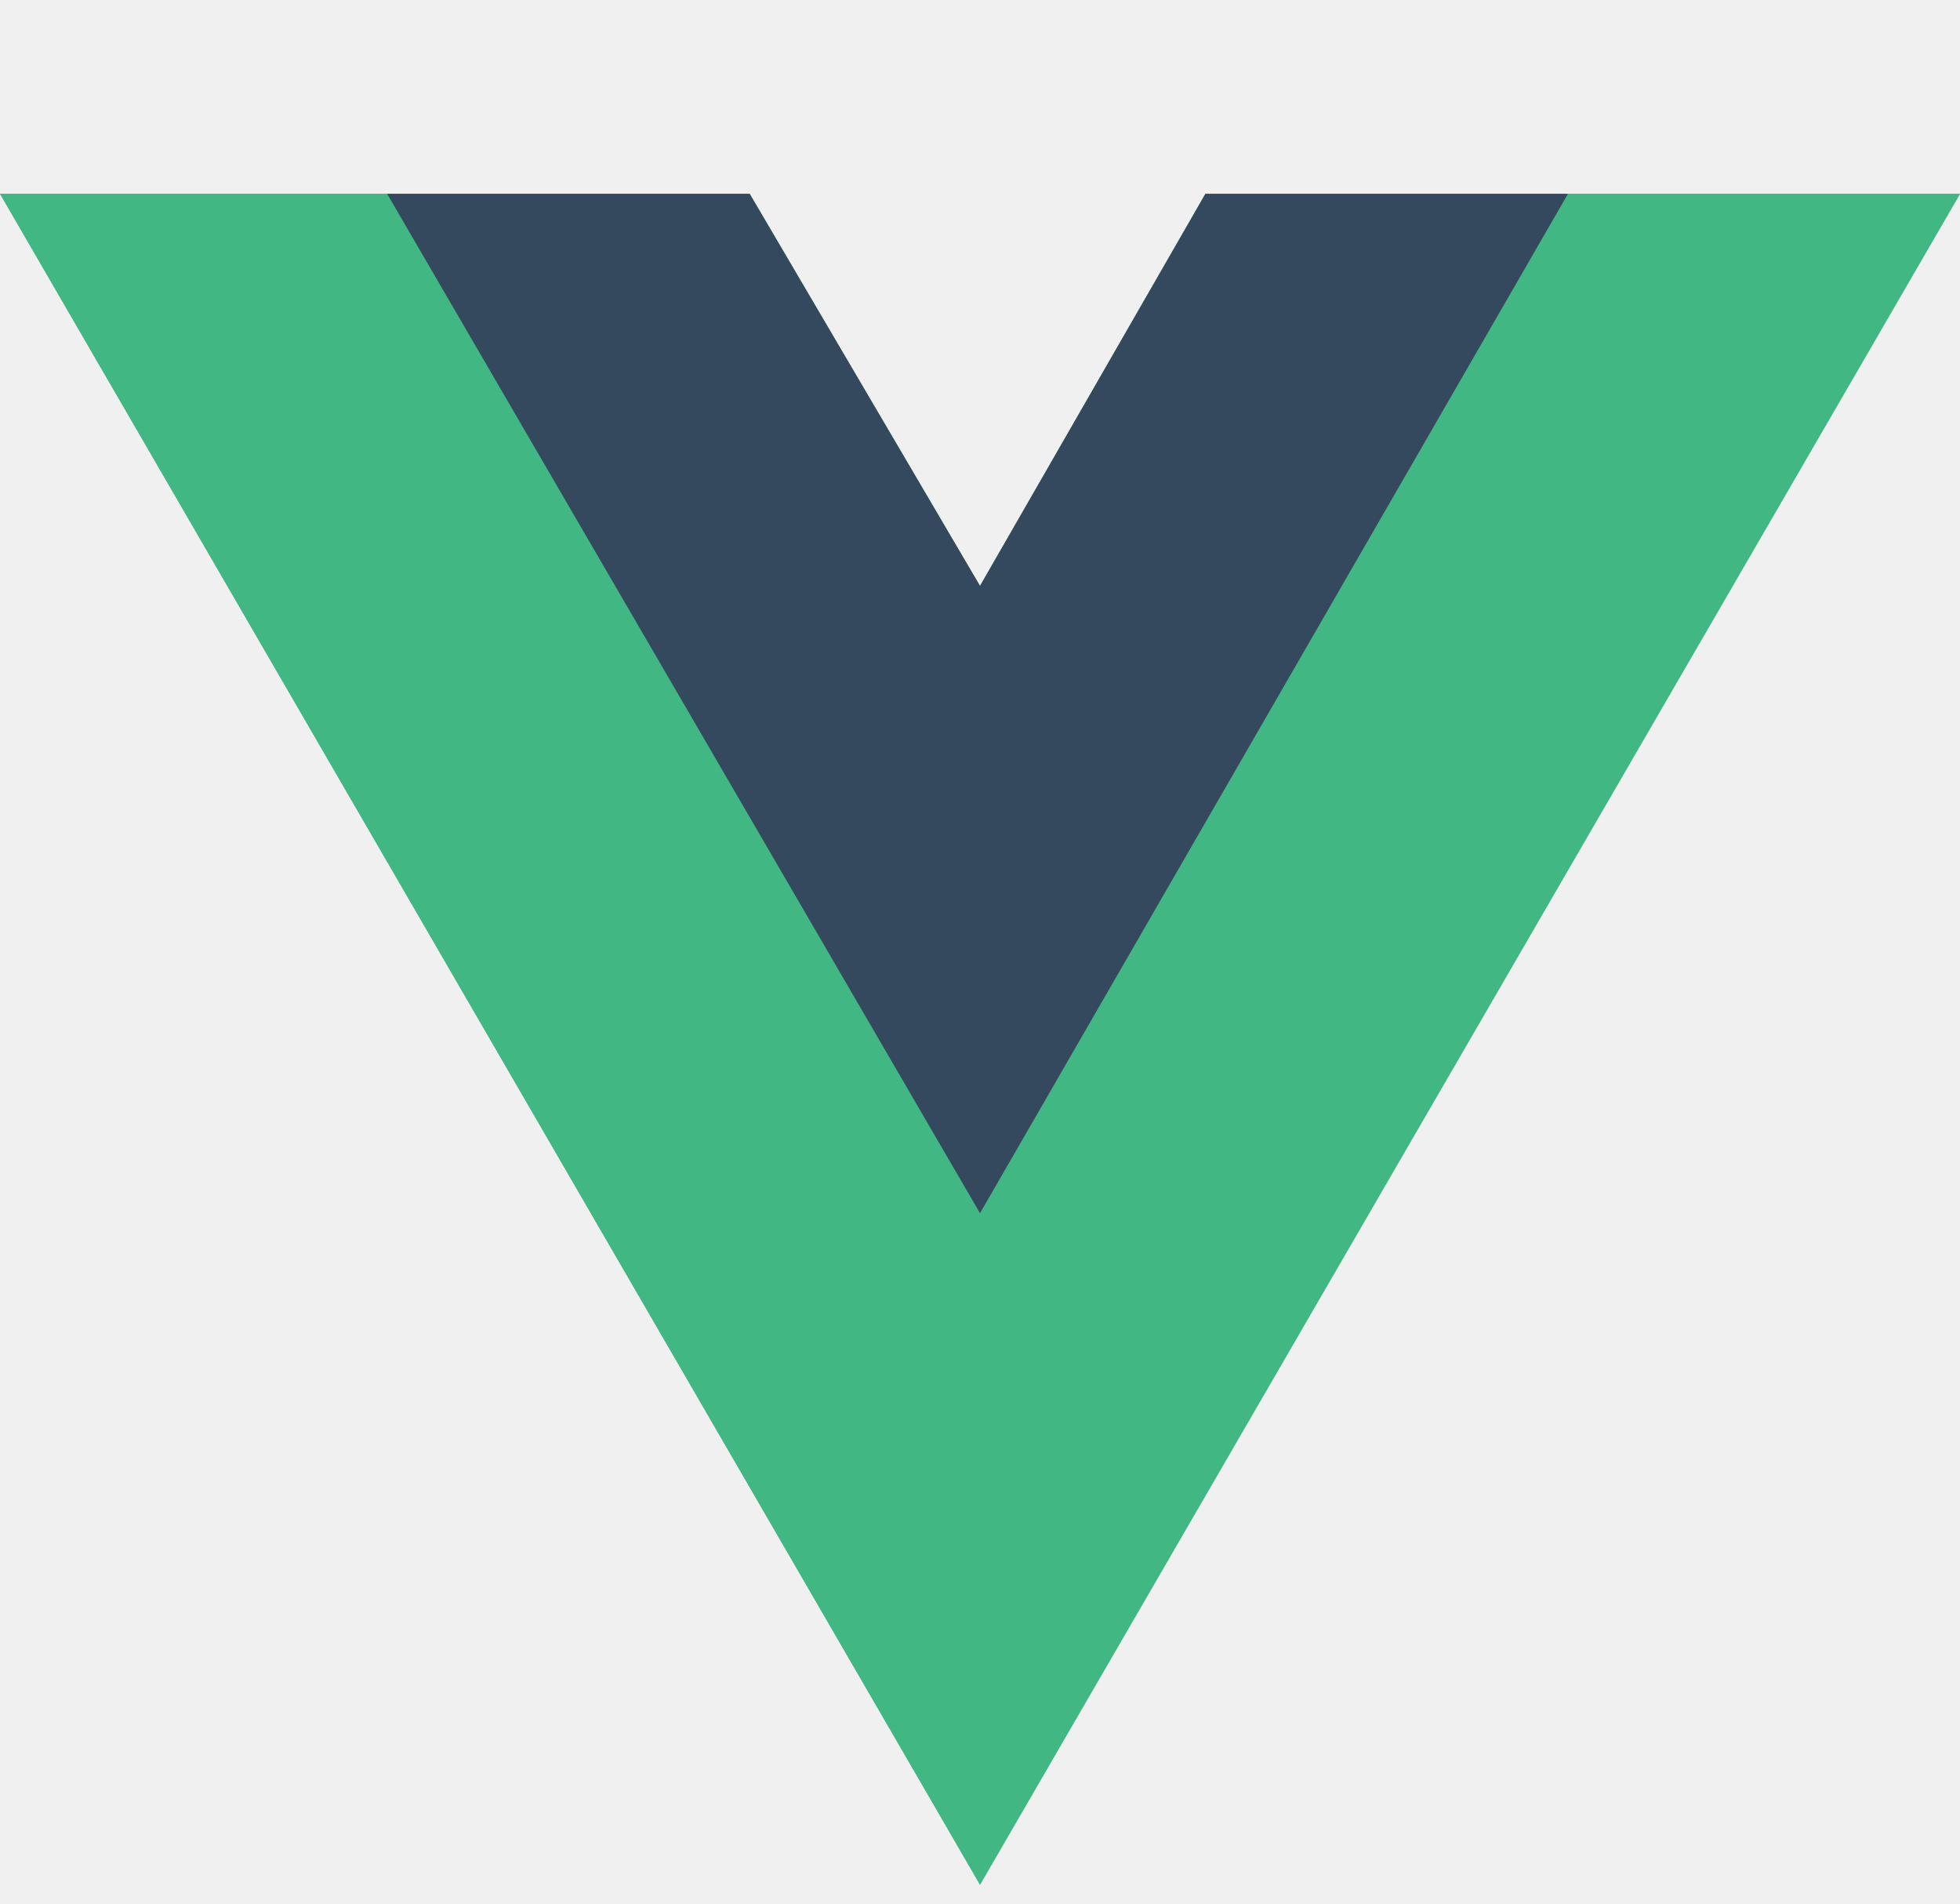
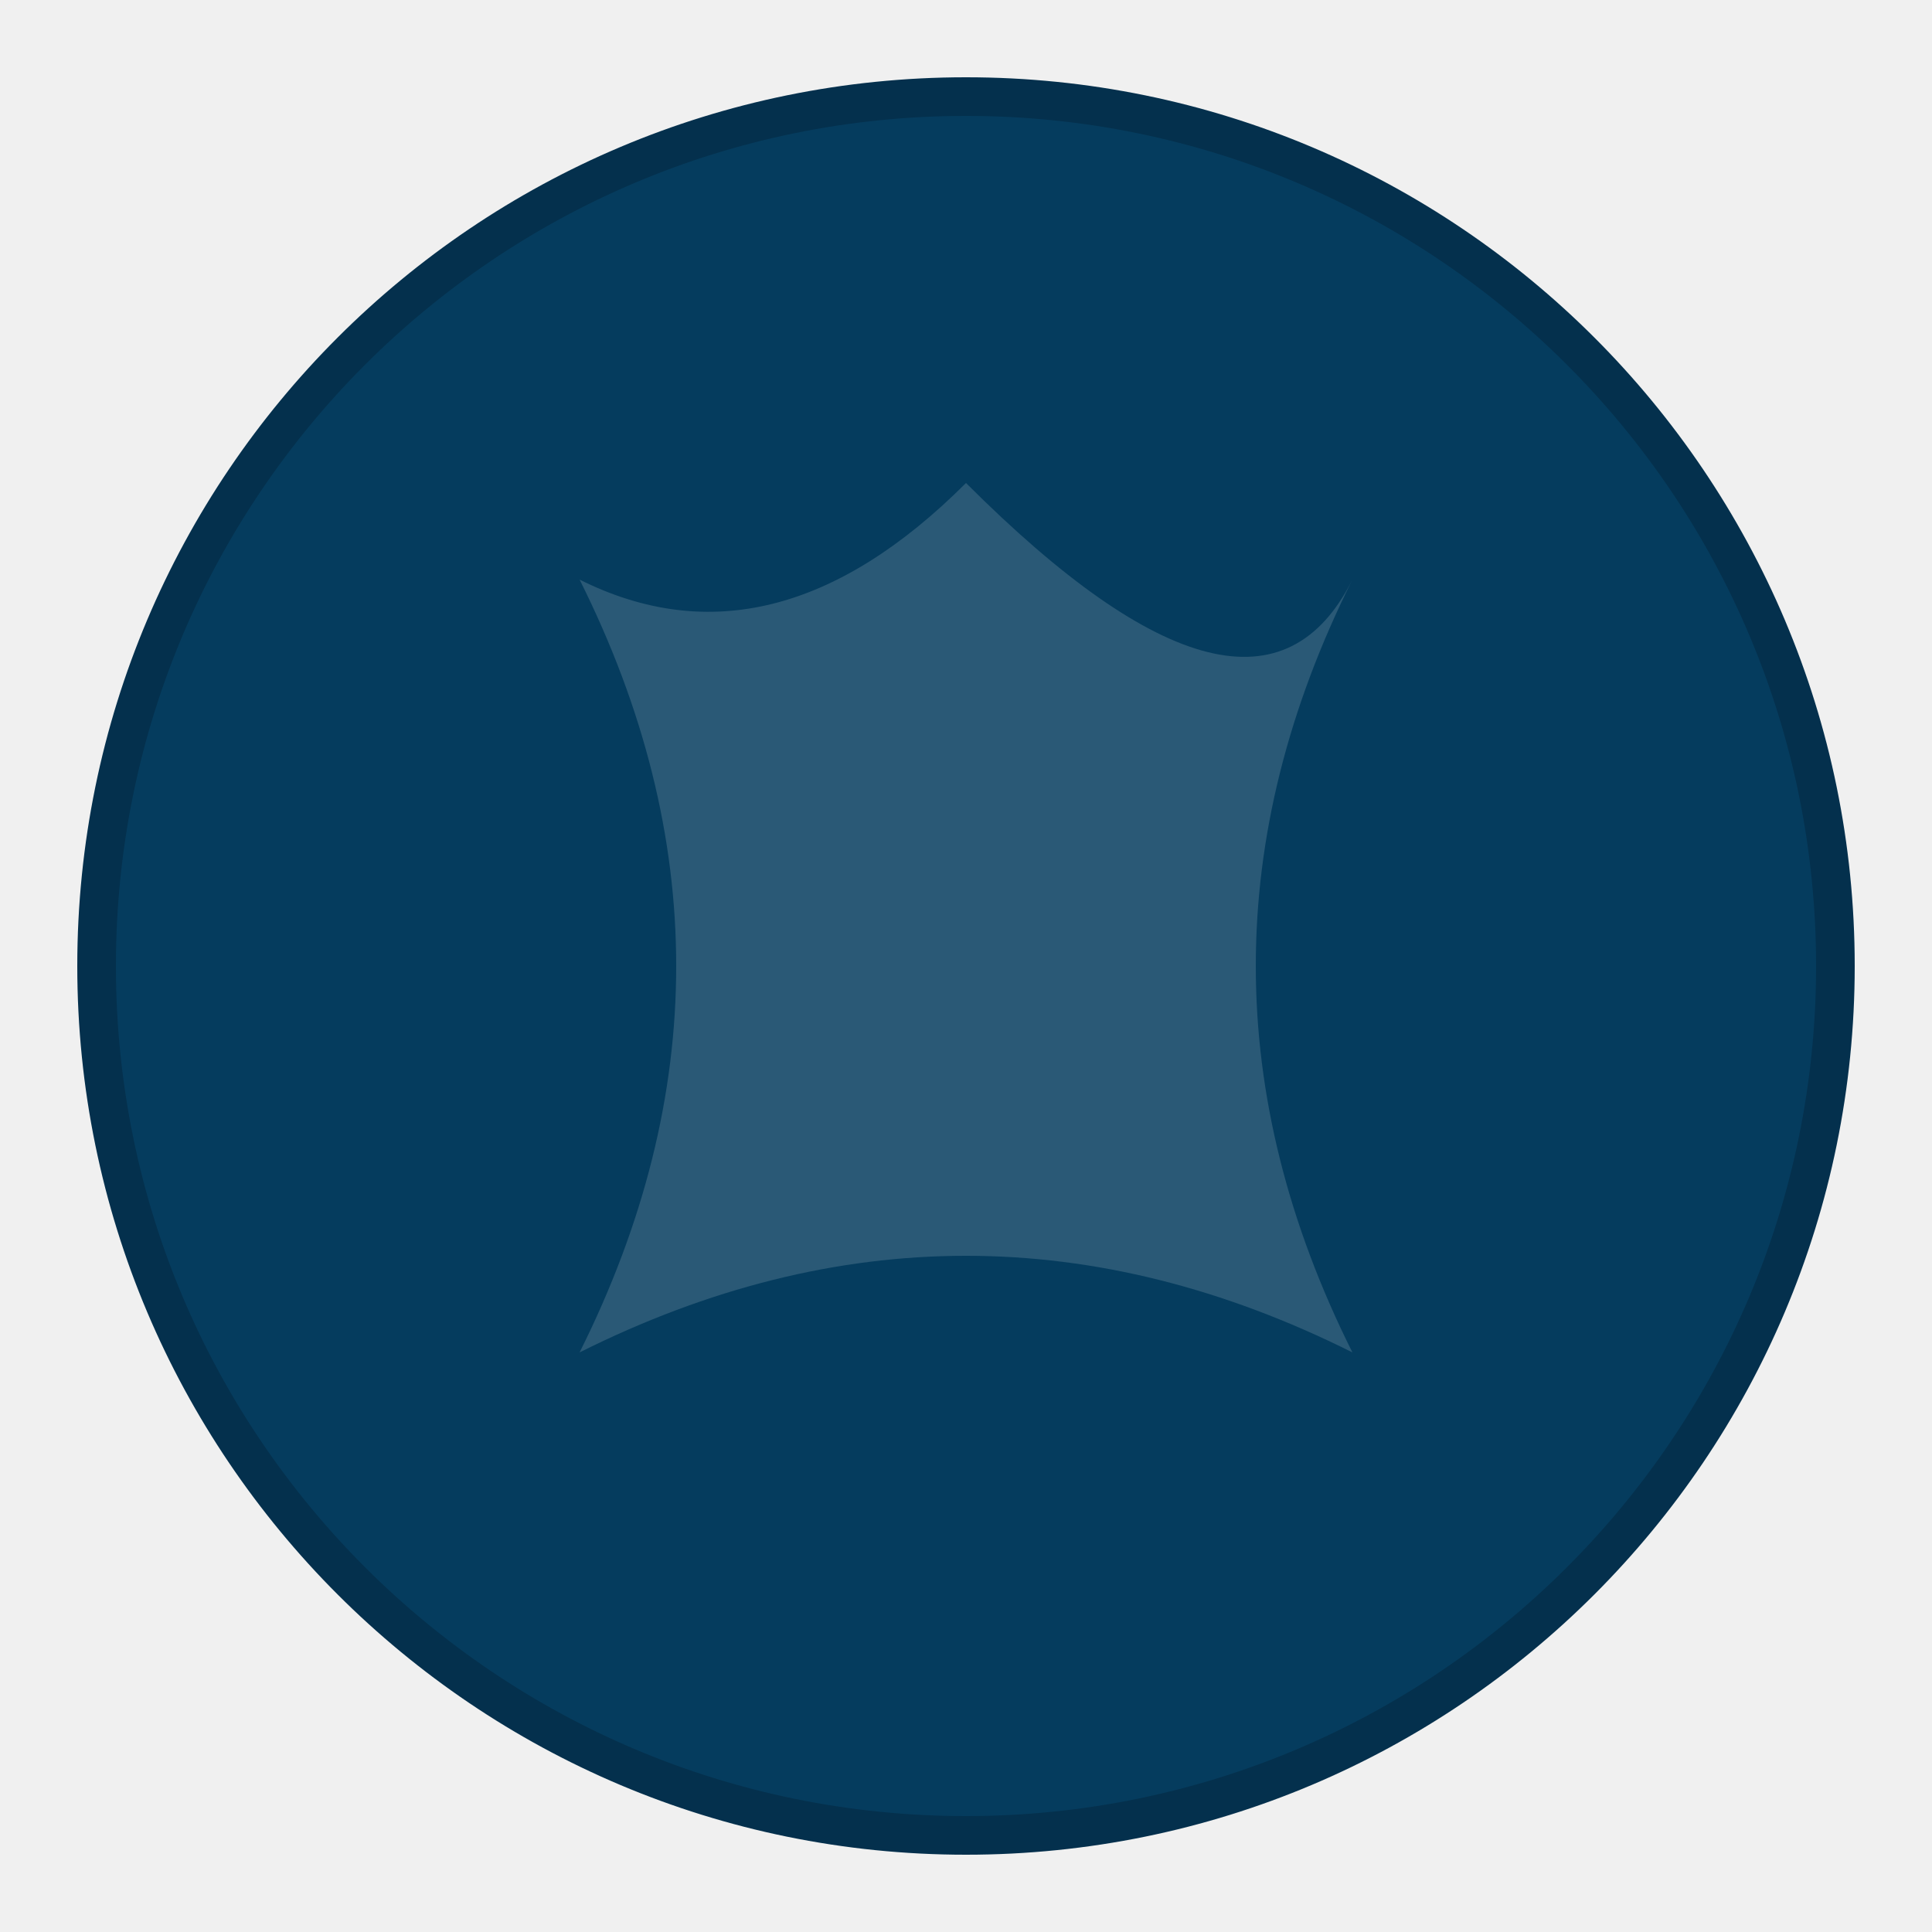
- <svg xmlns="http://www.w3.org/2000/svg" aria-hidden="true" role="img" class="iconify iconify--logos" width="37.07" height="36" preserveAspectRatio="xMidYMid meet" viewBox="0 0 256 198">
-   <path fill="#41B883" d="M204.8 0H256L128 220.8L0 0h97.92L128 51.2L157.44 0h47.36Z" />
-   <path fill="#41B883" d="m0 0l128 220.8L256 0h-51.2L128 132.48L50.56 0H0Z" />
-   <path fill="#35495E" d="M50.56 0L128 133.12L204.8 0h-47.36L128 51.2L97.92 0H50.56Z" />
+ <svg xmlns="http://www.w3.org/2000/svg" width="100" height="100" viewBox="0 0 100 100">
+   <circle cx="50" cy="50" r="45" fill="#053C5E" stroke="#04304D" stroke-width="2" />
+   <path d="M 30 30 Q 40 35, 50 25 Q 65 40, 70 30 Q 60 50, 70 70 Q 50 60, 30 70 Q 40 50, 30 30 Z" fill="white" opacity="0.15" />
</svg>
